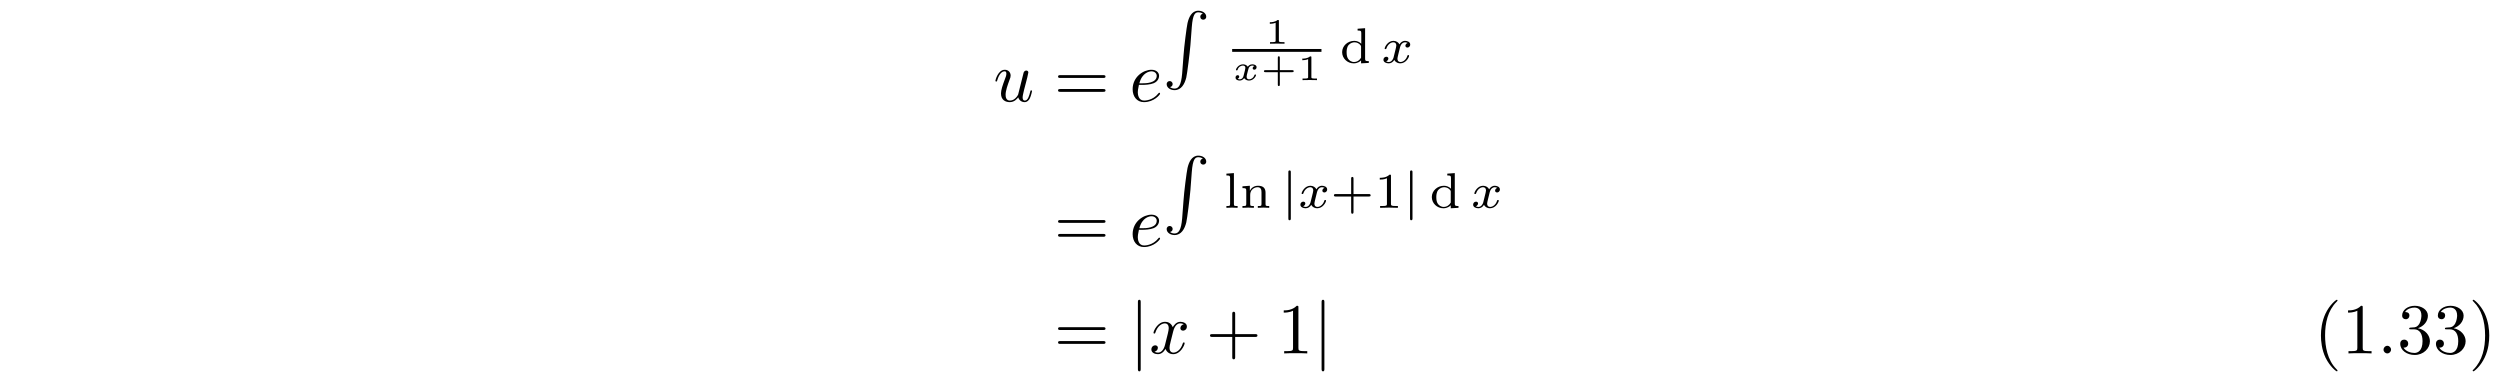
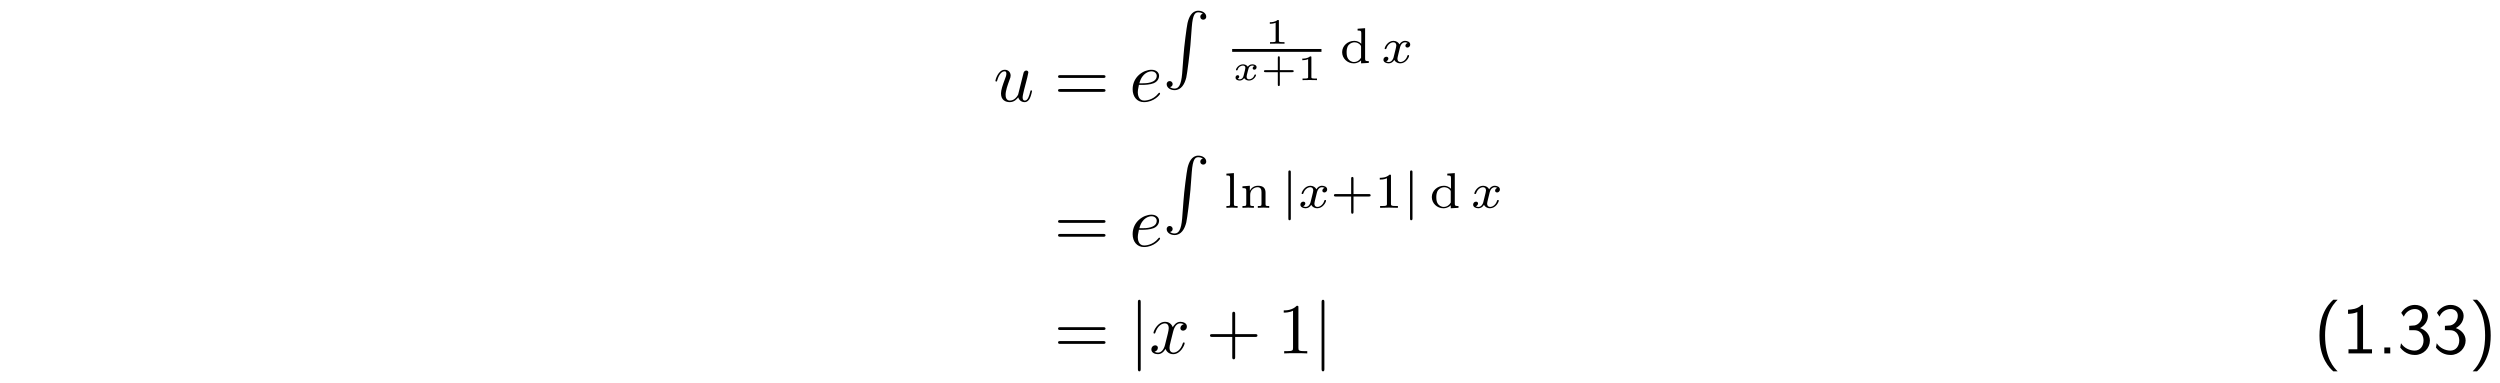
<svg xmlns="http://www.w3.org/2000/svg" xmlns:xlink="http://www.w3.org/1999/xlink" width="348.696pt" height="53.379pt" viewBox="0 0 348.696 53.379" version="1.2">
  <defs>
    <g>
      <symbol overflow="visible" id="glyph0-0">
        <path style="stroke:none;" d="" />
      </symbol>
      <symbol overflow="visible" id="glyph0-1">
        <path style="stroke:none;" d="M 5.406 -1.422 C 5.406 -1.531 5.328 -1.531 5.297 -1.531 C 5.188 -1.531 5.188 -1.484 5.156 -1.344 C 5.016 -0.781 4.828 -0.109 4.406 -0.109 C 4.203 -0.109 4.094 -0.234 4.094 -0.562 C 4.094 -0.781 4.219 -1.25 4.297 -1.609 L 4.578 -2.688 C 4.609 -2.828 4.703 -3.203 4.75 -3.359 C 4.797 -3.594 4.891 -3.969 4.891 -4.031 C 4.891 -4.203 4.75 -4.297 4.609 -4.297 C 4.562 -4.297 4.297 -4.281 4.219 -3.953 L 3.469 -0.953 C 3.453 -0.906 3.062 -0.109 2.328 -0.109 C 1.812 -0.109 1.719 -0.562 1.719 -0.922 C 1.719 -1.484 2 -2.266 2.25 -2.953 C 2.375 -3.266 2.422 -3.406 2.422 -3.594 C 2.422 -4.031 2.109 -4.406 1.609 -4.406 C 0.656 -4.406 0.297 -2.953 0.297 -2.875 C 0.297 -2.766 0.406 -2.766 0.406 -2.766 C 0.516 -2.766 0.516 -2.797 0.562 -2.953 C 0.812 -3.812 1.203 -4.188 1.578 -4.188 C 1.672 -4.188 1.828 -4.172 1.828 -3.859 C 1.828 -3.625 1.719 -3.328 1.656 -3.188 C 1.281 -2.188 1.078 -1.578 1.078 -1.094 C 1.078 -0.141 1.766 0.109 2.297 0.109 C 2.953 0.109 3.312 -0.344 3.484 -0.562 C 3.594 -0.156 3.953 0.109 4.375 0.109 C 4.719 0.109 4.953 -0.125 5.109 -0.438 C 5.281 -0.797 5.406 -1.422 5.406 -1.422 Z M 5.406 -1.422 " />
      </symbol>
      <symbol overflow="visible" id="glyph0-2">
        <path style="stroke:none;" d="M 4.281 -1.062 C 4.281 -1.125 4.234 -1.203 4.172 -1.203 C 4.109 -1.203 4.094 -1.172 4.031 -1.094 C 3.25 -0.109 2.156 -0.109 2.047 -0.109 C 1.266 -0.109 1.172 -0.953 1.172 -1.266 C 1.172 -1.391 1.188 -1.688 1.328 -2.297 L 1.859 -2.297 C 2.156 -2.297 2.891 -2.328 3.391 -2.531 C 4.094 -2.828 4.141 -3.422 4.141 -3.562 C 4.141 -4 3.766 -4.406 3.078 -4.406 C 1.969 -4.406 0.453 -3.438 0.453 -1.688 C 0.453 -0.672 1.047 0.109 2.031 0.109 C 3.453 0.109 4.281 -0.953 4.281 -1.062 Z M 3.812 -3.562 C 3.812 -2.516 2.219 -2.516 1.797 -2.516 L 1.391 -2.516 C 1.781 -4.031 2.812 -4.188 3.078 -4.188 C 3.531 -4.188 3.812 -3.891 3.812 -3.562 Z M 3.812 -3.562 " />
      </symbol>
      <symbol overflow="visible" id="glyph0-3">
        <path style="stroke:none;" d="M 4.938 -1.422 C 4.938 -1.531 4.859 -1.531 4.828 -1.531 C 4.734 -1.531 4.719 -1.484 4.688 -1.422 C 4.359 -0.344 3.688 -0.109 3.375 -0.109 C 2.984 -0.109 2.828 -0.422 2.828 -0.766 C 2.828 -0.984 2.875 -1.203 2.984 -1.641 L 3.328 -3.016 C 3.391 -3.266 3.625 -4.188 4.312 -4.188 C 4.359 -4.188 4.609 -4.188 4.812 -4.062 C 4.531 -4 4.344 -3.766 4.344 -3.516 C 4.344 -3.359 4.453 -3.172 4.719 -3.172 C 4.938 -3.172 5.25 -3.344 5.25 -3.75 C 5.25 -4.266 4.672 -4.406 4.328 -4.406 C 3.75 -4.406 3.406 -3.875 3.281 -3.656 C 3.031 -4.312 2.5 -4.406 2.203 -4.406 C 1.172 -4.406 0.594 -3.125 0.594 -2.875 C 0.594 -2.766 0.719 -2.766 0.719 -2.766 C 0.797 -2.766 0.828 -2.797 0.844 -2.875 C 1.188 -3.938 1.844 -4.188 2.188 -4.188 C 2.375 -4.188 2.719 -4.094 2.719 -3.516 C 2.719 -3.203 2.547 -2.547 2.188 -1.141 C 2.031 -0.531 1.672 -0.109 1.234 -0.109 C 1.172 -0.109 0.953 -0.109 0.734 -0.234 C 0.984 -0.297 1.203 -0.5 1.203 -0.781 C 1.203 -1.047 0.984 -1.125 0.844 -1.125 C 0.531 -1.125 0.297 -0.875 0.297 -0.547 C 0.297 -0.094 0.781 0.109 1.219 0.109 C 1.891 0.109 2.25 -0.594 2.266 -0.641 C 2.391 -0.281 2.75 0.109 3.344 0.109 C 4.375 0.109 4.938 -1.172 4.938 -1.422 Z M 4.938 -1.422 " />
      </symbol>
      <symbol overflow="visible" id="glyph1-0">
        <path style="stroke:none;" d="" />
      </symbol>
      <symbol overflow="visible" id="glyph1-1">
        <path style="stroke:none;" d="M 7.188 -3.453 C 7.188 -3.656 7 -3.656 6.859 -3.656 L 0.891 -3.656 C 0.75 -3.656 0.562 -3.656 0.562 -3.453 C 0.562 -3.266 0.75 -3.266 0.891 -3.266 L 6.844 -3.266 C 7 -3.266 7.188 -3.266 7.188 -3.453 Z M 7.188 -1.531 C 7.188 -1.719 7 -1.719 6.844 -1.719 L 0.891 -1.719 C 0.75 -1.719 0.562 -1.719 0.562 -1.531 C 0.562 -1.328 0.75 -1.328 0.891 -1.328 L 6.859 -1.328 C 7 -1.328 7.188 -1.328 7.188 -1.531 Z M 7.188 -1.531 " />
      </symbol>
      <symbol overflow="visible" id="glyph1-2">
        <path style="stroke:none;" d="M 7.188 -2.5 C 7.188 -2.688 7 -2.688 6.859 -2.688 L 4.078 -2.688 L 4.078 -5.484 C 4.078 -5.625 4.078 -5.812 3.875 -5.812 C 3.672 -5.812 3.672 -5.625 3.672 -5.484 L 3.672 -2.688 L 0.891 -2.688 C 0.75 -2.688 0.562 -2.688 0.562 -2.5 C 0.562 -2.297 0.75 -2.297 0.891 -2.297 L 3.672 -2.297 L 3.672 0.5 C 3.672 0.641 3.672 0.828 3.875 0.828 C 4.078 0.828 4.078 0.641 4.078 0.5 L 4.078 -2.297 L 6.859 -2.297 C 7 -2.297 7.188 -2.297 7.188 -2.5 Z M 7.188 -2.5 " />
      </symbol>
      <symbol overflow="visible" id="glyph1-3">
        <path style="stroke:none;" d="M 4.172 0 L 4.172 -0.312 L 3.859 -0.312 C 2.953 -0.312 2.938 -0.422 2.938 -0.781 L 2.938 -6.375 C 2.938 -6.625 2.938 -6.641 2.703 -6.641 C 2.078 -6 1.203 -6 0.891 -6 L 0.891 -5.688 C 1.094 -5.688 1.672 -5.688 2.188 -5.953 L 2.188 -0.781 C 2.188 -0.422 2.156 -0.312 1.266 -0.312 L 0.953 -0.312 L 0.953 0 C 1.297 -0.031 2.156 -0.031 2.562 -0.031 C 2.953 -0.031 3.828 -0.031 4.172 0 Z M 4.172 0 " />
-       </symbol>
-       <symbol overflow="visible" id="glyph1-4">
-         <path style="stroke:none;" d="M 3.297 2.391 C 3.297 2.359 3.297 2.344 3.125 2.172 C 1.891 0.922 1.562 -0.969 1.562 -2.5 C 1.562 -4.234 1.938 -5.969 3.172 -7.203 C 3.297 -7.328 3.297 -7.344 3.297 -7.375 C 3.297 -7.453 3.266 -7.484 3.203 -7.484 C 3.094 -7.484 2.203 -6.797 1.609 -5.531 C 1.109 -4.438 0.984 -3.328 0.984 -2.5 C 0.984 -1.719 1.094 -0.516 1.641 0.625 C 2.25 1.844 3.094 2.5 3.203 2.5 C 3.266 2.5 3.297 2.469 3.297 2.391 Z M 3.297 2.391 " />
-       </symbol>
-       <symbol overflow="visible" id="glyph1-5">
-         <path style="stroke:none;" d="M 1.906 -0.531 C 1.906 -0.812 1.672 -1.062 1.391 -1.062 C 1.094 -1.062 0.859 -0.812 0.859 -0.531 C 0.859 -0.234 1.094 0 1.391 0 C 1.672 0 1.906 -0.234 1.906 -0.531 Z M 1.906 -0.531 " />
-       </symbol>
-       <symbol overflow="visible" id="glyph1-6">
-         <path style="stroke:none;" d="M 4.562 -1.703 C 4.562 -2.516 3.922 -3.297 2.891 -3.516 C 3.703 -3.781 4.281 -4.469 4.281 -5.266 C 4.281 -6.078 3.406 -6.641 2.453 -6.641 C 1.453 -6.641 0.688 -6.047 0.688 -5.281 C 0.688 -4.953 0.906 -4.766 1.203 -4.766 C 1.5 -4.766 1.703 -4.984 1.703 -5.281 C 1.703 -5.766 1.234 -5.766 1.094 -5.766 C 1.391 -6.266 2.047 -6.391 2.406 -6.391 C 2.828 -6.391 3.375 -6.172 3.375 -5.281 C 3.375 -5.156 3.344 -4.578 3.094 -4.141 C 2.797 -3.656 2.453 -3.625 2.203 -3.625 C 2.125 -3.609 1.891 -3.594 1.812 -3.594 C 1.734 -3.578 1.672 -3.562 1.672 -3.469 C 1.672 -3.359 1.734 -3.359 1.906 -3.359 L 2.344 -3.359 C 3.156 -3.359 3.531 -2.688 3.531 -1.703 C 3.531 -0.344 2.844 -0.062 2.406 -0.062 C 1.969 -0.062 1.219 -0.234 0.875 -0.812 C 1.219 -0.766 1.531 -0.984 1.531 -1.359 C 1.531 -1.719 1.266 -1.922 0.984 -1.922 C 0.734 -1.922 0.422 -1.781 0.422 -1.344 C 0.422 -0.438 1.344 0.219 2.438 0.219 C 3.656 0.219 4.562 -0.688 4.562 -1.703 Z M 4.562 -1.703 " />
-       </symbol>
-       <symbol overflow="visible" id="glyph1-7">
-         <path style="stroke:none;" d="M 2.875 -2.5 C 2.875 -3.266 2.766 -4.469 2.219 -5.609 C 1.625 -6.828 0.766 -7.484 0.672 -7.484 C 0.609 -7.484 0.562 -7.438 0.562 -7.375 C 0.562 -7.344 0.562 -7.328 0.75 -7.141 C 1.734 -6.156 2.297 -4.578 2.297 -2.5 C 2.297 -0.781 1.938 0.969 0.703 2.219 C 0.562 2.344 0.562 2.359 0.562 2.391 C 0.562 2.453 0.609 2.5 0.672 2.5 C 0.766 2.5 1.672 1.812 2.25 0.547 C 2.766 -0.547 2.875 -1.656 2.875 -2.5 Z M 2.875 -2.5 " />
      </symbol>
      <symbol overflow="visible" id="glyph2-0">
        <path style="stroke:none;" d="" />
      </symbol>
      <symbol overflow="visible" id="glyph2-1">
        <path style="stroke:none;" d="M 6.078 0.828 C 6.078 0.344 5.578 0 4.969 0 C 4.031 0 3.641 0.969 3.469 1.719 C 3.344 2.266 2.984 5.078 2.906 6.297 L 2.719 8.766 C 2.578 10.406 2.219 10.859 1.656 10.859 C 1.531 10.859 1.219 10.828 1.016 10.641 C 1.312 10.609 1.391 10.375 1.391 10.234 C 1.391 9.953 1.172 9.812 0.984 9.812 C 0.781 9.812 0.562 9.953 0.562 10.25 C 0.562 10.719 1.062 11.078 1.656 11.078 C 2.609 11.078 3.078 10.203 3.297 9.312 C 3.422 8.797 3.781 5.891 3.875 4.781 L 4.062 2.297 C 4.203 0.469 4.531 0.219 4.984 0.219 C 5.078 0.219 5.391 0.234 5.609 0.422 C 5.328 0.469 5.25 0.703 5.25 0.844 C 5.25 1.125 5.469 1.25 5.656 1.25 C 5.859 1.25 6.078 1.125 6.078 0.828 Z M 6.078 0.828 " />
      </symbol>
      <symbol overflow="visible" id="glyph3-0">
        <path style="stroke:none;" d="" />
      </symbol>
      <symbol overflow="visible" id="glyph3-1">
        <path style="stroke:none;" d="M 2.766 0 L 2.766 -0.219 L 2.516 -0.219 C 1.984 -0.219 1.984 -0.281 1.984 -0.422 L 1.984 -3.172 C 1.984 -3.312 1.969 -3.312 1.797 -3.312 C 1.453 -3 0.891 -3 0.797 -3 L 0.719 -3 L 0.719 -2.781 L 0.797 -2.781 C 0.906 -2.781 1.234 -2.797 1.531 -2.922 L 1.531 -0.422 C 1.531 -0.281 1.531 -0.219 1 -0.219 L 0.75 -0.219 L 0.75 0 C 1.016 -0.016 1.469 -0.016 1.75 -0.016 C 2.047 -0.016 2.484 -0.016 2.766 0 Z M 2.766 0 " />
      </symbol>
      <symbol overflow="visible" id="glyph3-2">
        <path style="stroke:none;" d="M 4.641 -1.25 C 4.641 -1.391 4.5 -1.391 4.438 -1.391 L 2.703 -1.391 L 2.703 -3.125 C 2.703 -3.188 2.703 -3.328 2.562 -3.328 C 2.422 -3.328 2.422 -3.188 2.422 -3.125 L 2.422 -1.391 L 0.688 -1.391 C 0.625 -1.391 0.484 -1.391 0.484 -1.25 C 0.484 -1.109 0.625 -1.109 0.688 -1.109 L 2.422 -1.109 L 2.422 0.625 C 2.422 0.703 2.422 0.828 2.562 0.828 C 2.703 0.828 2.703 0.703 2.703 0.625 L 2.703 -1.109 L 4.438 -1.109 C 4.5 -1.109 4.641 -1.109 4.641 -1.25 Z M 4.641 -1.25 " />
      </symbol>
      <symbol overflow="visible" id="glyph4-0">
        <path style="stroke:none;" d="" />
      </symbol>
      <symbol overflow="visible" id="glyph4-1">
        <path style="stroke:none;" d="M 3.328 -0.719 C 3.328 -0.781 3.25 -0.781 3.219 -0.781 C 3.141 -0.781 3.125 -0.75 3.109 -0.719 C 2.969 -0.266 2.594 -0.109 2.375 -0.109 C 2.219 -0.109 2.016 -0.172 2.016 -0.453 C 2.016 -0.516 2.016 -0.547 2.047 -0.719 C 2.141 -1.062 2.266 -1.609 2.312 -1.703 C 2.375 -1.828 2.547 -2.031 2.797 -2.031 C 2.812 -2.031 2.984 -2.031 3.094 -1.953 C 2.859 -1.891 2.859 -1.656 2.859 -1.656 C 2.859 -1.578 2.922 -1.453 3.094 -1.453 C 3.234 -1.453 3.406 -1.578 3.406 -1.797 C 3.406 -2.094 3.078 -2.203 2.812 -2.203 C 2.484 -2.203 2.266 -2 2.172 -1.859 C 2.016 -2.141 1.688 -2.203 1.516 -2.203 C 0.891 -2.203 0.531 -1.609 0.531 -1.438 C 0.531 -1.359 0.609 -1.359 0.641 -1.359 C 0.688 -1.359 0.719 -1.359 0.75 -1.422 C 0.891 -1.906 1.297 -2.031 1.484 -2.031 C 1.656 -2.031 1.844 -1.969 1.844 -1.703 C 1.844 -1.578 1.75 -1.234 1.578 -0.562 C 1.516 -0.281 1.281 -0.109 1.062 -0.109 C 1.031 -0.109 0.891 -0.109 0.766 -0.188 C 0.984 -0.281 0.984 -0.469 0.984 -0.484 C 0.984 -0.625 0.875 -0.688 0.766 -0.688 C 0.641 -0.688 0.469 -0.594 0.469 -0.359 C 0.469 -0.047 0.797 0.062 1.062 0.062 C 1.328 0.062 1.562 -0.109 1.672 -0.281 C 1.875 0.016 2.188 0.062 2.344 0.062 C 2.969 0.062 3.328 -0.531 3.328 -0.719 Z M 3.328 -0.719 " />
      </symbol>
      <symbol overflow="visible" id="glyph5-0">
        <path style="stroke:none;" d="" />
      </symbol>
      <symbol overflow="visible" id="glyph5-1">
        <path style="stroke:none;" d="M 4.047 0 L 4.047 -0.25 C 3.578 -0.25 3.531 -0.297 3.531 -0.641 L 3.531 -4.844 L 2.484 -4.766 L 2.484 -4.516 C 2.953 -4.516 3 -4.453 3 -4.125 L 3 -2.672 C 2.75 -2.922 2.406 -3.078 2.031 -3.078 C 1.094 -3.078 0.328 -2.375 0.328 -1.5 C 0.328 -0.625 1.062 0.062 1.938 0.062 C 2.516 0.062 2.859 -0.234 2.969 -0.359 L 2.969 0.062 Z M 2.969 -0.734 C 2.797 -0.406 2.438 -0.125 1.984 -0.125 C 1.594 -0.125 1.312 -0.359 1.172 -0.562 C 1.031 -0.766 0.953 -1.047 0.953 -1.484 C 0.953 -1.656 0.953 -2.172 1.234 -2.5 C 1.516 -2.812 1.859 -2.875 2.062 -2.875 C 2.391 -2.875 2.703 -2.719 2.891 -2.469 C 2.969 -2.359 2.969 -2.359 2.969 -2.219 Z M 2.969 -0.734 " />
      </symbol>
      <symbol overflow="visible" id="glyph5-2">
        <path style="stroke:none;" d="M 1.953 0 L 1.953 -0.25 C 1.5 -0.25 1.438 -0.25 1.438 -0.547 L 1.438 -4.844 L 0.391 -4.766 L 0.391 -4.516 C 0.859 -4.516 0.906 -4.453 0.906 -4.125 L 0.906 -0.547 C 0.906 -0.25 0.844 -0.25 0.391 -0.25 L 0.391 0 C 0.391 0 0.891 -0.031 1.172 -0.031 C 1.438 -0.031 1.688 -0.016 1.953 0 Z M 1.953 0 " />
      </symbol>
      <symbol overflow="visible" id="glyph5-3">
        <path style="stroke:none;" d="M 4.109 0 L 4.109 -0.25 C 3.656 -0.25 3.594 -0.25 3.594 -0.547 L 3.594 -2.109 C 3.594 -2.719 3.297 -3.078 2.547 -3.078 C 1.969 -3.078 1.609 -2.766 1.406 -2.391 L 1.406 -3.078 L 0.375 -3 L 0.375 -2.75 C 0.844 -2.75 0.906 -2.703 0.906 -2.359 L 0.906 -0.547 C 0.906 -0.25 0.828 -0.25 0.375 -0.25 L 0.375 0 C 0.375 0 0.875 -0.031 1.172 -0.031 C 1.422 -0.031 1.906 0 1.969 0 L 1.969 -0.25 C 1.516 -0.25 1.453 -0.25 1.453 -0.547 L 1.453 -1.812 C 1.453 -2.531 2.031 -2.875 2.484 -2.875 C 2.969 -2.875 3.031 -2.5 3.031 -2.141 L 3.031 -0.547 C 3.031 -0.25 2.969 -0.25 2.516 -0.25 L 2.516 0 C 2.516 0 3.016 -0.031 3.312 -0.031 C 3.562 -0.031 4.047 0 4.109 0 Z M 4.109 0 " />
      </symbol>
      <symbol overflow="visible" id="glyph5-4">
        <path style="stroke:none;" d="M 5.609 -1.734 C 5.609 -1.922 5.453 -1.922 5.359 -1.922 L 3.219 -1.922 L 3.219 -4.062 C 3.219 -4.141 3.219 -4.312 3.062 -4.312 C 2.891 -4.312 2.891 -4.156 2.891 -4.062 L 2.891 -1.922 L 0.75 -1.922 C 0.656 -1.922 0.484 -1.922 0.484 -1.75 C 0.484 -1.578 0.641 -1.578 0.75 -1.578 L 2.891 -1.578 L 2.891 0.562 C 2.891 0.656 2.891 0.828 3.047 0.828 C 3.219 0.828 3.219 0.656 3.219 0.562 L 3.219 -1.578 L 5.359 -1.578 C 5.453 -1.578 5.609 -1.578 5.609 -1.734 Z M 5.609 -1.734 " />
      </symbol>
      <symbol overflow="visible" id="glyph5-5">
        <path style="stroke:none;" d="M 3.297 0 L 3.297 -0.25 L 3.031 -0.25 C 2.328 -0.25 2.328 -0.344 2.328 -0.578 L 2.328 -4.438 C 2.328 -4.625 2.328 -4.625 2.125 -4.625 C 1.672 -4.188 1.047 -4.188 0.766 -4.188 L 0.766 -3.938 C 0.922 -3.938 1.391 -3.938 1.766 -4.125 L 1.766 -0.578 C 1.766 -0.344 1.766 -0.25 1.078 -0.25 L 0.812 -0.25 L 0.812 0 L 2.047 -0.031 Z M 3.297 0 " />
      </symbol>
      <symbol overflow="visible" id="glyph6-0">
        <path style="stroke:none;" d="" />
      </symbol>
      <symbol overflow="visible" id="glyph6-1">
        <path style="stroke:none;" d="M 3.906 -1 C 3.906 -1.094 3.812 -1.094 3.797 -1.094 C 3.688 -1.094 3.688 -1.047 3.656 -0.969 C 3.516 -0.484 3.094 -0.125 2.703 -0.125 C 2.422 -0.125 2.281 -0.312 2.281 -0.578 C 2.281 -0.766 2.453 -1.391 2.641 -2.172 C 2.781 -2.703 3.094 -2.875 3.328 -2.875 C 3.328 -2.875 3.547 -2.875 3.703 -2.781 C 3.484 -2.719 3.391 -2.516 3.391 -2.391 C 3.391 -2.25 3.516 -2.141 3.672 -2.141 C 3.828 -2.141 4.062 -2.266 4.062 -2.562 C 4.062 -2.953 3.609 -3.078 3.344 -3.078 C 2.984 -3.078 2.703 -2.844 2.562 -2.578 C 2.438 -2.859 2.109 -3.078 1.719 -3.078 C 0.938 -3.078 0.5 -2.219 0.5 -2 C 0.5 -1.922 0.594 -1.922 0.609 -1.922 C 0.703 -1.922 0.703 -1.938 0.75 -2.031 C 0.922 -2.578 1.359 -2.875 1.703 -2.875 C 1.938 -2.875 2.125 -2.75 2.125 -2.422 C 2.125 -2.281 2.031 -1.938 1.969 -1.688 L 1.734 -0.734 C 1.672 -0.5 1.438 -0.125 1.078 -0.125 C 1.062 -0.125 0.844 -0.125 0.703 -0.219 C 0.984 -0.312 1.016 -0.562 1.016 -0.609 C 1.016 -0.766 0.891 -0.859 0.734 -0.859 C 0.531 -0.859 0.328 -0.703 0.328 -0.438 C 0.328 -0.094 0.719 0.062 1.062 0.062 C 1.391 0.062 1.672 -0.125 1.844 -0.422 C 2.016 -0.062 2.391 0.062 2.672 0.062 C 3.484 0.062 3.906 -0.797 3.906 -1 Z M 3.906 -1 " />
      </symbol>
      <symbol overflow="visible" id="glyph7-0">
        <path style="stroke:none;" d="" />
      </symbol>
      <symbol overflow="visible" id="glyph7-1">
        <path style="stroke:none;" d="M 1.359 1.484 L 1.359 -4.969 C 1.359 -5.062 1.359 -5.219 1.188 -5.219 C 1.016 -5.219 1.016 -5.062 1.016 -4.969 L 1.016 1.484 C 1.016 1.578 1.016 1.734 1.172 1.734 C 1.359 1.734 1.359 1.578 1.359 1.484 Z M 1.359 1.484 " />
      </symbol>
      <symbol overflow="visible" id="glyph8-0">
        <path style="stroke:none;" d="" />
      </symbol>
      <symbol overflow="visible" id="glyph8-1">
        <path style="stroke:none;" d="M 1.578 2.156 L 1.578 -7.141 C 1.578 -7.281 1.578 -7.484 1.391 -7.484 C 1.188 -7.484 1.188 -7.281 1.188 -7.141 L 1.188 2.156 C 1.188 2.297 1.188 2.5 1.391 2.5 C 1.578 2.5 1.578 2.297 1.578 2.156 Z M 1.578 2.156 " />
+       </symbol>
+       <symbol overflow="visible" id="glyph9-0">
+         <path style="stroke:none;" d="" />
+       </symbol>
+       <symbol overflow="visible" id="glyph9-1">
+         <path style="stroke:none;" d="M 3.312 2.5 C 2.828 2.016 1.562 0.734 1.562 -2.5 C 1.562 -3.047 1.594 -4.219 2 -5.391 C 2.406 -6.547 2.984 -7.141 3.312 -7.484 L 2.703 -7.484 C 2.375 -7.172 1.719 -6.562 1.25 -5.344 C 0.859 -4.281 0.781 -3.219 0.781 -2.5 C 0.781 0.734 2.219 2.047 2.703 2.5 Z M 3.312 2.5 " />
+       </symbol>
+       <symbol overflow="visible" id="glyph9-2">
+         <path style="stroke:none;" d="M 4.234 0 L 4.234 -0.578 L 2.984 -0.578 L 2.984 -6.766 L 2.781 -6.766 C 2.188 -6.156 1.359 -6.125 0.891 -6.094 L 0.891 -5.516 C 1.219 -5.531 1.688 -5.547 2.188 -5.766 L 2.188 -0.578 L 0.953 -0.578 L 0.953 0 Z M 4.234 0 " />
+       </symbol>
+       <symbol overflow="visible" id="glyph9-3">
+         <path style="stroke:none;" d="M 1.797 0 L 1.797 -0.828 L 0.969 -0.828 L 0.969 0 Z M 1.797 0 " />
+       </symbol>
+       <symbol overflow="visible" id="glyph9-4">
+         <path style="stroke:none;" d="M 4.562 -1.797 C 4.562 -2.703 3.859 -3.312 3.188 -3.531 C 3.938 -3.938 4.281 -4.609 4.281 -5.25 C 4.281 -6.094 3.453 -6.766 2.469 -6.766 C 1.703 -6.766 0.984 -6.359 0.562 -5.656 L 0.922 -5.125 C 1.203 -5.828 1.859 -6.188 2.469 -6.188 C 2.984 -6.188 3.469 -5.875 3.469 -5.25 C 3.469 -4.641 3.062 -4.047 2.453 -3.906 C 2.391 -3.891 2.375 -3.891 1.672 -3.844 L 1.672 -3.234 L 2.375 -3.234 C 3.453 -3.234 3.672 -2.297 3.672 -1.797 C 3.672 -1.031 3.203 -0.391 2.438 -0.391 C 1.75 -0.391 0.969 -0.734 0.531 -1.422 L 0.422 -0.812 C 1.141 0.125 2.062 0.219 2.469 0.219 C 3.672 0.219 4.562 -0.75 4.562 -1.797 Z M 4.562 -1.797 " />
+       </symbol>
+       <symbol overflow="visible" id="glyph9-5">
+         <path style="stroke:none;" d="M 3.078 -2.5 C 3.078 -5.719 1.641 -7.031 1.172 -7.484 L 0.562 -7.484 C 1.031 -7 2.297 -5.719 2.297 -2.5 C 2.297 -1.938 2.266 -0.766 1.859 0.406 C 1.453 1.562 0.891 2.156 0.562 2.5 L 1.172 2.5 C 1.484 2.188 2.156 1.578 2.609 0.359 C 3.016 -0.703 3.078 -1.766 3.078 -2.5 Z M 3.078 -2.5 " />
      </symbol>
    </g>
  </defs>
  <g id="surface1">
    <g style="fill:rgb(0%,0%,0%);fill-opacity:1;">
      <use xlink:href="#glyph0-1" x="138.54" y="14.137" />
    </g>
    <g style="fill:rgb(0%,0%,0%);fill-opacity:1;">
      <use xlink:href="#glyph1-1" x="147.01" y="14.137" />
    </g>
    <g style="fill:rgb(0%,0%,0%);fill-opacity:1;">
      <use xlink:href="#glyph0-2" x="157.526" y="14.137" />
    </g>
    <g style="fill:rgb(0%,0%,0%);fill-opacity:1;">
      <use xlink:href="#glyph2-1" x="162.165" y="1.496" />
    </g>
    <g style="fill:rgb(0%,0%,0%);fill-opacity:1;">
      <use xlink:href="#glyph3-1" x="176.393" y="6.097" />
    </g>
    <path style="fill:none;stroke-width:0.398;stroke-linecap:butt;stroke-linejoin:miter;stroke:rgb(0%,0%,0%);stroke-opacity:1;stroke-miterlimit:10;" d="M -0.002 -0 L 12.455 -0 " transform="matrix(1,0,0,-1,171.861,7.031)" />
    <g style="fill:rgb(0%,0%,0%);fill-opacity:1;">
      <use xlink:href="#glyph4-1" x="171.861" y="11.175" />
    </g>
    <g style="fill:rgb(0%,0%,0%);fill-opacity:1;">
      <use xlink:href="#glyph3-2" x="175.805" y="11.175" />
      <use xlink:href="#glyph3-1" x="180.925" y="11.175" />
    </g>
    <g style="fill:rgb(0%,0%,0%);fill-opacity:1;">
      <use xlink:href="#glyph5-1" x="186.871" y="8.775" />
    </g>
    <g style="fill:rgb(0%,0%,0%);fill-opacity:1;">
      <use xlink:href="#glyph6-1" x="192.632" y="8.775" />
    </g>
    <g style="fill:rgb(0%,0%,0%);fill-opacity:1;">
      <use xlink:href="#glyph1-1" x="147.01" y="34.348" />
    </g>
    <g style="fill:rgb(0%,0%,0%);fill-opacity:1;">
      <use xlink:href="#glyph0-2" x="157.526" y="34.348" />
    </g>
    <g style="fill:rgb(0%,0%,0%);fill-opacity:1;">
      <use xlink:href="#glyph2-1" x="162.165" y="21.708" />
    </g>
    <g style="fill:rgb(0%,0%,0%);fill-opacity:1;">
      <use xlink:href="#glyph5-2" x="170.666" y="28.987" />
      <use xlink:href="#glyph5-3" x="172.921" y="28.987" />
    </g>
    <g style="fill:rgb(0%,0%,0%);fill-opacity:1;">
      <use xlink:href="#glyph7-1" x="178.682" y="28.987" />
    </g>
    <g style="fill:rgb(0%,0%,0%);fill-opacity:1;">
      <use xlink:href="#glyph6-1" x="181.048" y="28.987" />
    </g>
    <g style="fill:rgb(0%,0%,0%);fill-opacity:1;">
      <use xlink:href="#glyph5-4" x="185.566" y="28.987" />
      <use xlink:href="#glyph5-5" x="191.682" y="28.987" />
    </g>
    <g style="fill:rgb(0%,0%,0%);fill-opacity:1;">
      <use xlink:href="#glyph7-1" x="195.653" y="28.987" />
    </g>
    <g style="fill:rgb(0%,0%,0%);fill-opacity:1;">
      <use xlink:href="#glyph5-1" x="199.38" y="28.987" />
    </g>
    <g style="fill:rgb(0%,0%,0%);fill-opacity:1;">
      <use xlink:href="#glyph6-1" x="205.141" y="28.987" />
    </g>
    <g style="fill:rgb(0%,0%,0%);fill-opacity:1;">
      <use xlink:href="#glyph1-1" x="147.01" y="49.292" />
    </g>
    <g style="fill:rgb(0%,0%,0%);fill-opacity:1;">
      <use xlink:href="#glyph8-1" x="157.526" y="49.292" />
    </g>
    <g style="fill:rgb(0%,0%,0%);fill-opacity:1;">
      <use xlink:href="#glyph0-3" x="160.294" y="49.292" />
    </g>
    <g style="fill:rgb(0%,0%,0%);fill-opacity:1;">
      <use xlink:href="#glyph1-2" x="168.202" y="49.292" />
    </g>
    <g style="fill:rgb(0%,0%,0%);fill-opacity:1;">
      <use xlink:href="#glyph1-3" x="178.163" y="49.292" />
    </g>
    <g style="fill:rgb(0%,0%,0%);fill-opacity:1;">
      <use xlink:href="#glyph8-1" x="183.146" y="49.292" />
    </g>
    <g style="fill:rgb(0%,0%,0%);fill-opacity:1;">
-       <use xlink:href="#glyph1-4" x="322.736" y="49.292" />
-       <use xlink:href="#glyph1-3" x="326.61" y="49.292" />
-       <use xlink:href="#glyph1-5" x="331.592" y="49.292" />
-       <use xlink:href="#glyph1-6" x="334.359" y="49.292" />
-       <use xlink:href="#glyph1-6" x="339.341" y="49.292" />
-       <use xlink:href="#glyph1-7" x="344.322" y="49.292" />
+       <use xlink:href="#glyph9-1" x="322.736" y="49.292" />
+       <use xlink:href="#glyph9-2" x="326.61" y="49.292" />
+       <use xlink:href="#glyph9-3" x="331.592" y="49.292" />
+       <use xlink:href="#glyph9-4" x="334.359" y="49.292" />
+       <use xlink:href="#glyph9-4" x="339.341" y="49.292" />
+       <use xlink:href="#glyph9-5" x="344.322" y="49.292" />
    </g>
  </g>
</svg>
